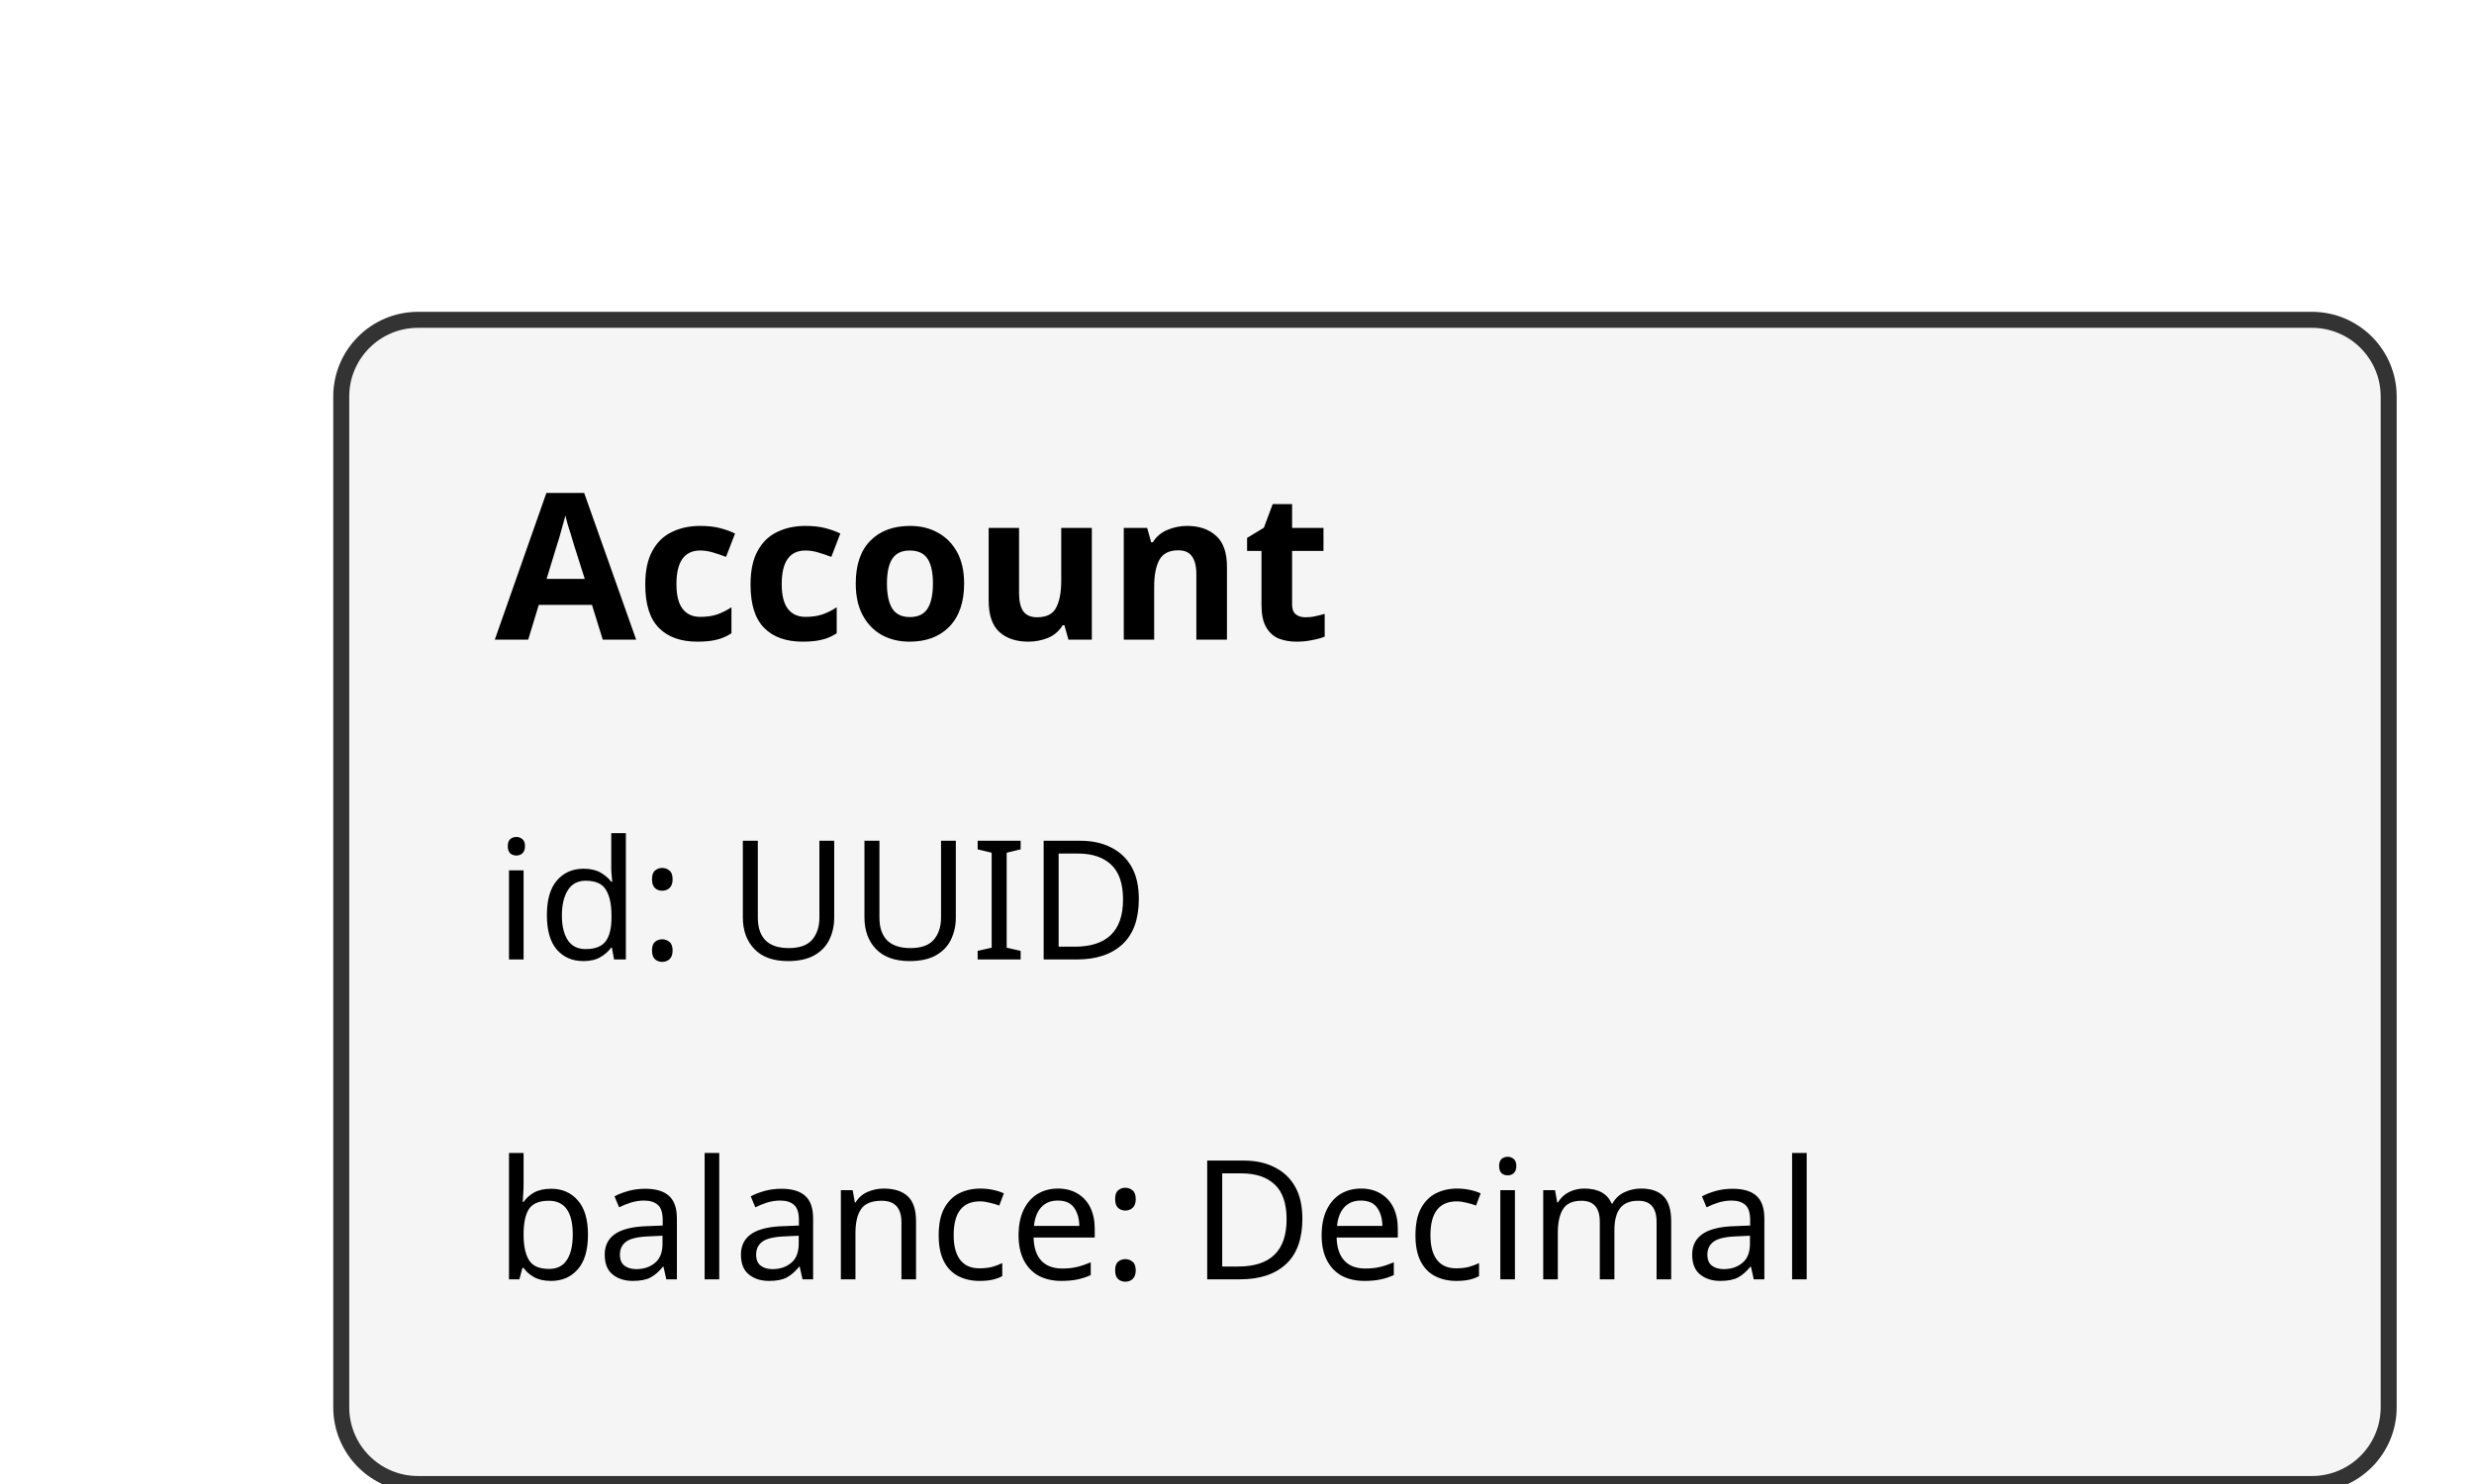
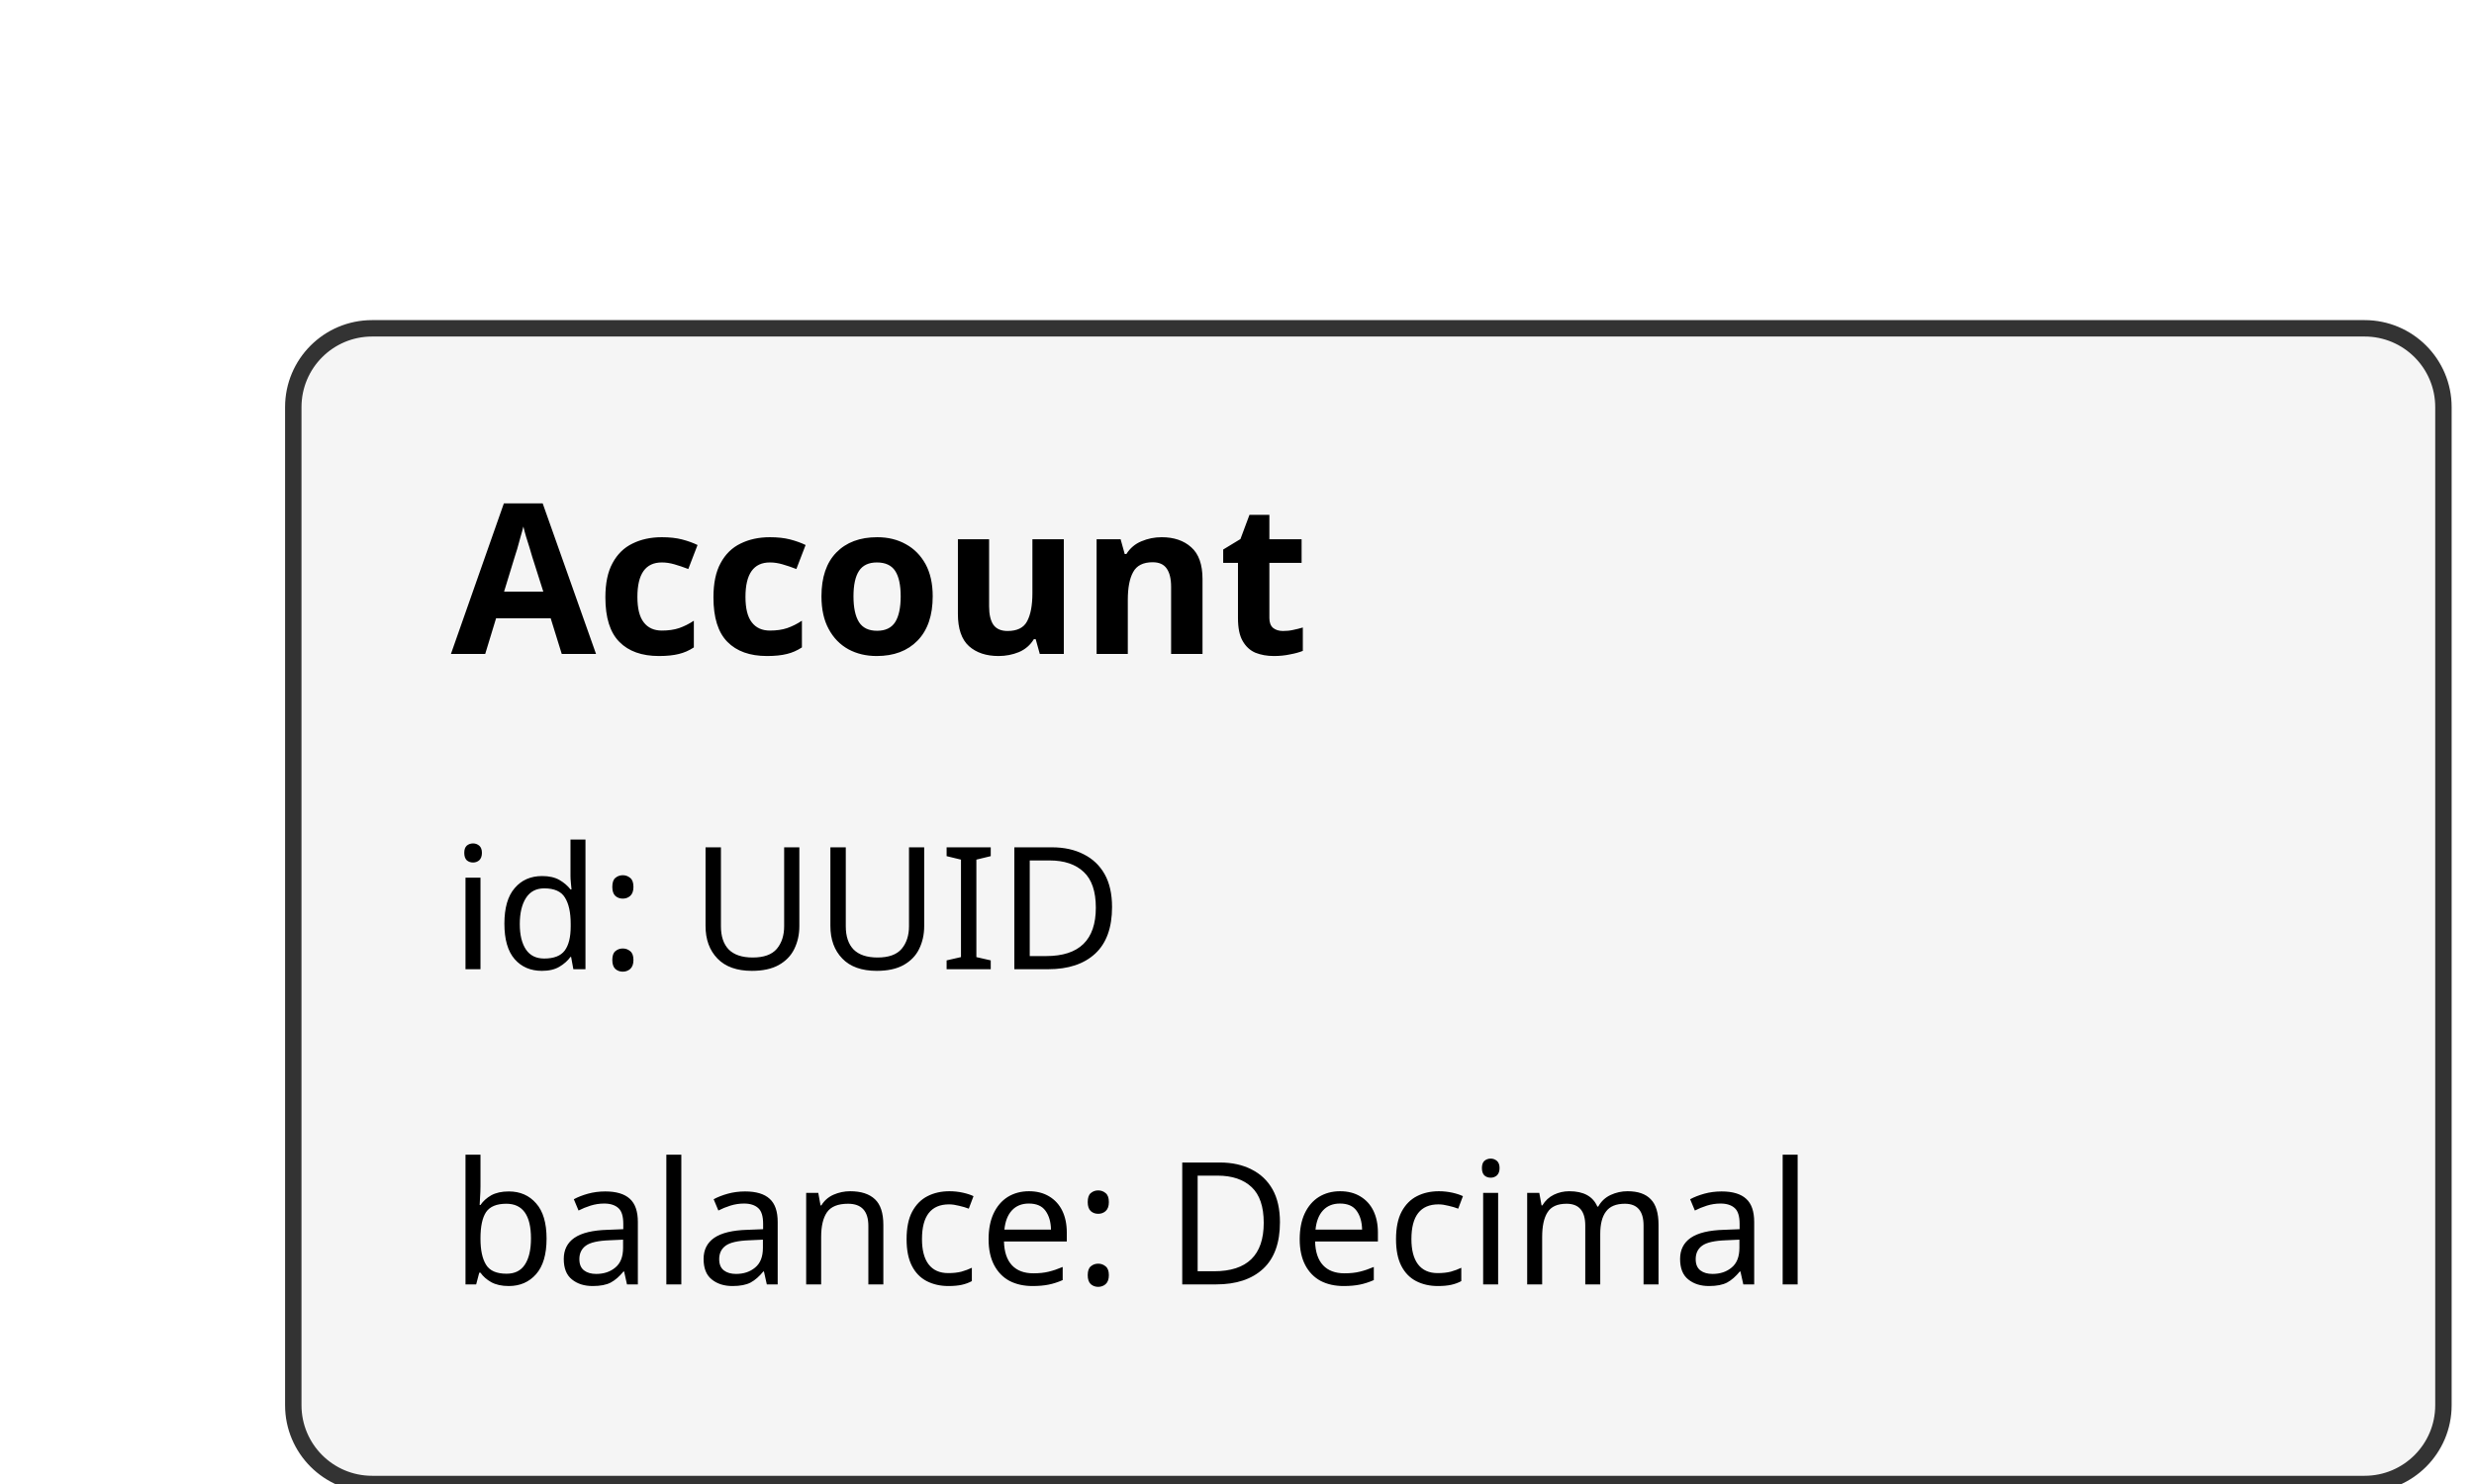
- <svg xmlns="http://www.w3.org/2000/svg" width="300" height="180" viewBox="0 0 180 116">
+ <svg xmlns="http://www.w3.org/2000/svg" width="300" height="180" viewBox="0 0 183.68 113">
  <style>
    .card { fill: #f5f5f5; stroke: #333; stroke-width: 1.25; rx: 6; ry: 6; }
    .title { font-size: 16; font-weight: 600; }
    .body { font-size: 13; }
  </style>
  <g transform="translate(20, 25)">
-     <rect x="0" y="0" width="160" height="91" class="card" />
+     <rect x="0" y="0" width="163.68" height="88" class="card" />
    <g transform="translate(12, 12)">
-       <text class="title" font-family="sans-serif" y="13">Account</text>
+       <text class="title" font-family="sans-serif" y="12.8">Account</text>
    </g>
-     <g transform="translate(12, 37)">
-       <text class="body" font-family="sans-serif" y="13">id: UUID</text>
+     <g transform="translate(12, 36)">
+       <text class="body" font-family="sans-serif" y="12.8">id: UUID</text>
    </g>
-     <g transform="translate(12, 62)">
-       <text class="body" font-family="sans-serif" y="13">balance: Decimal</text>
+     <g transform="translate(12, 60)">
+       <text class="body" font-family="sans-serif" y="12.8">balance: Decimal</text>
    </g>
  </g>
</svg>
